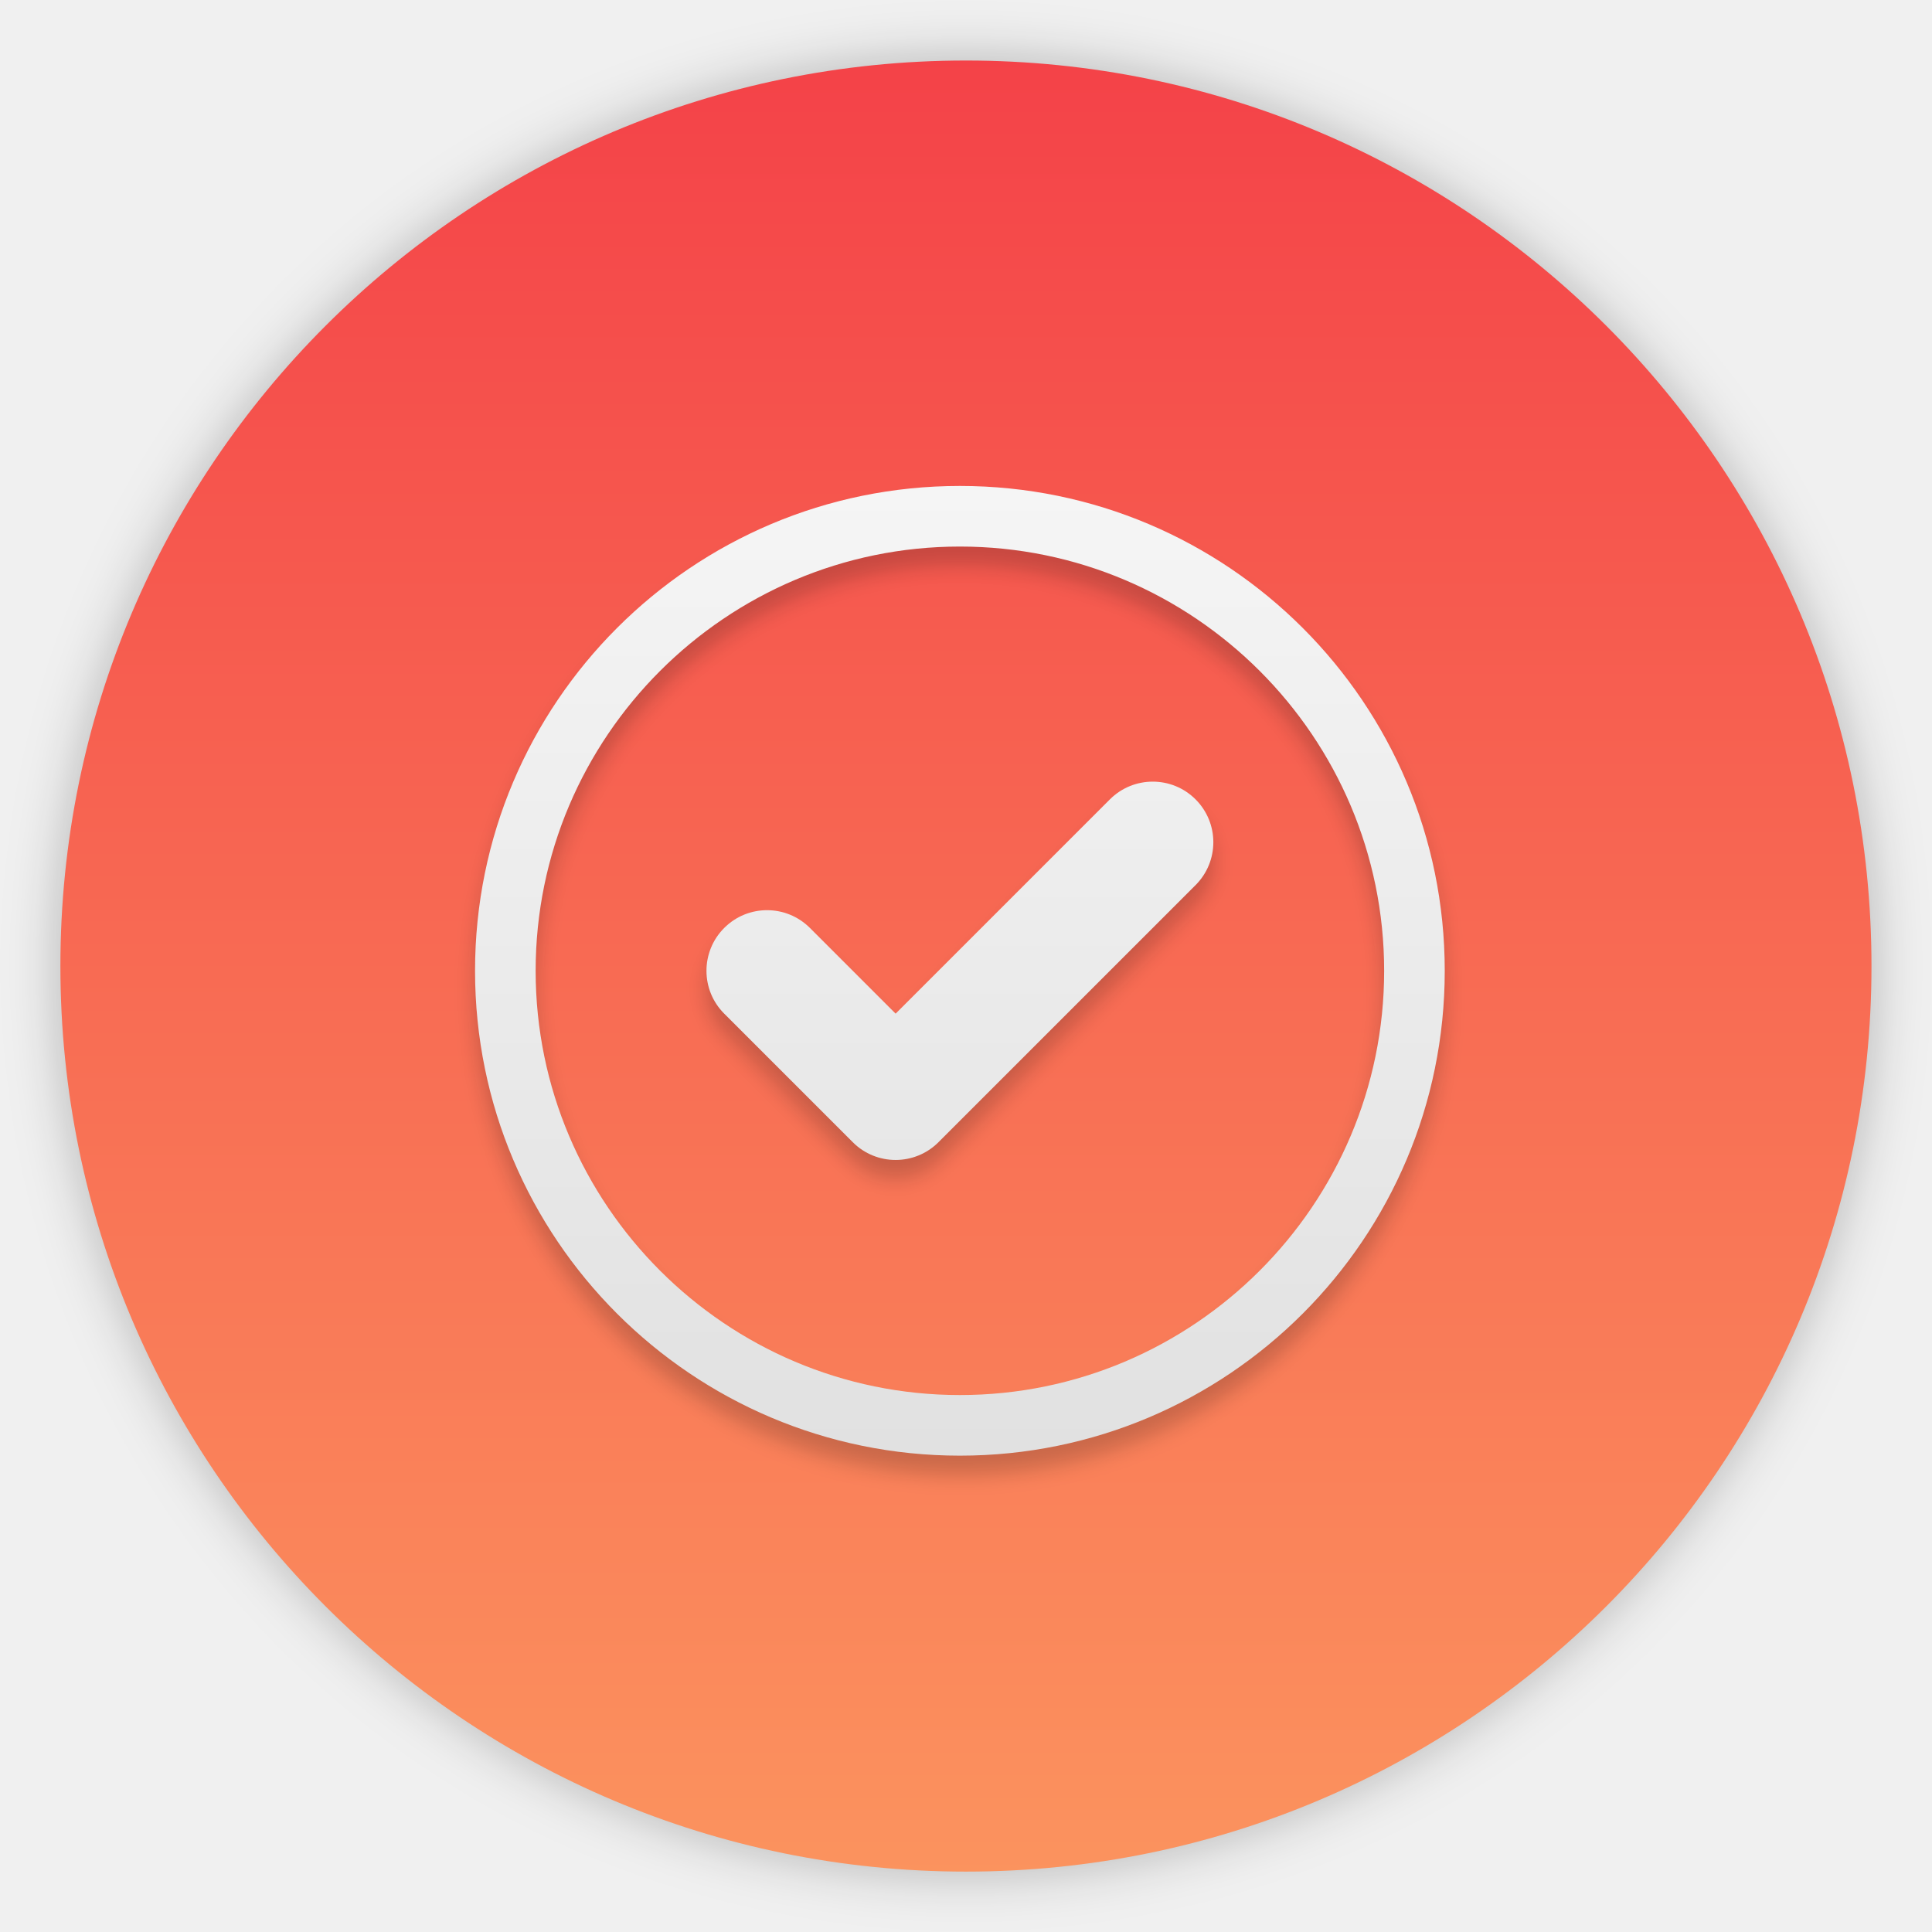
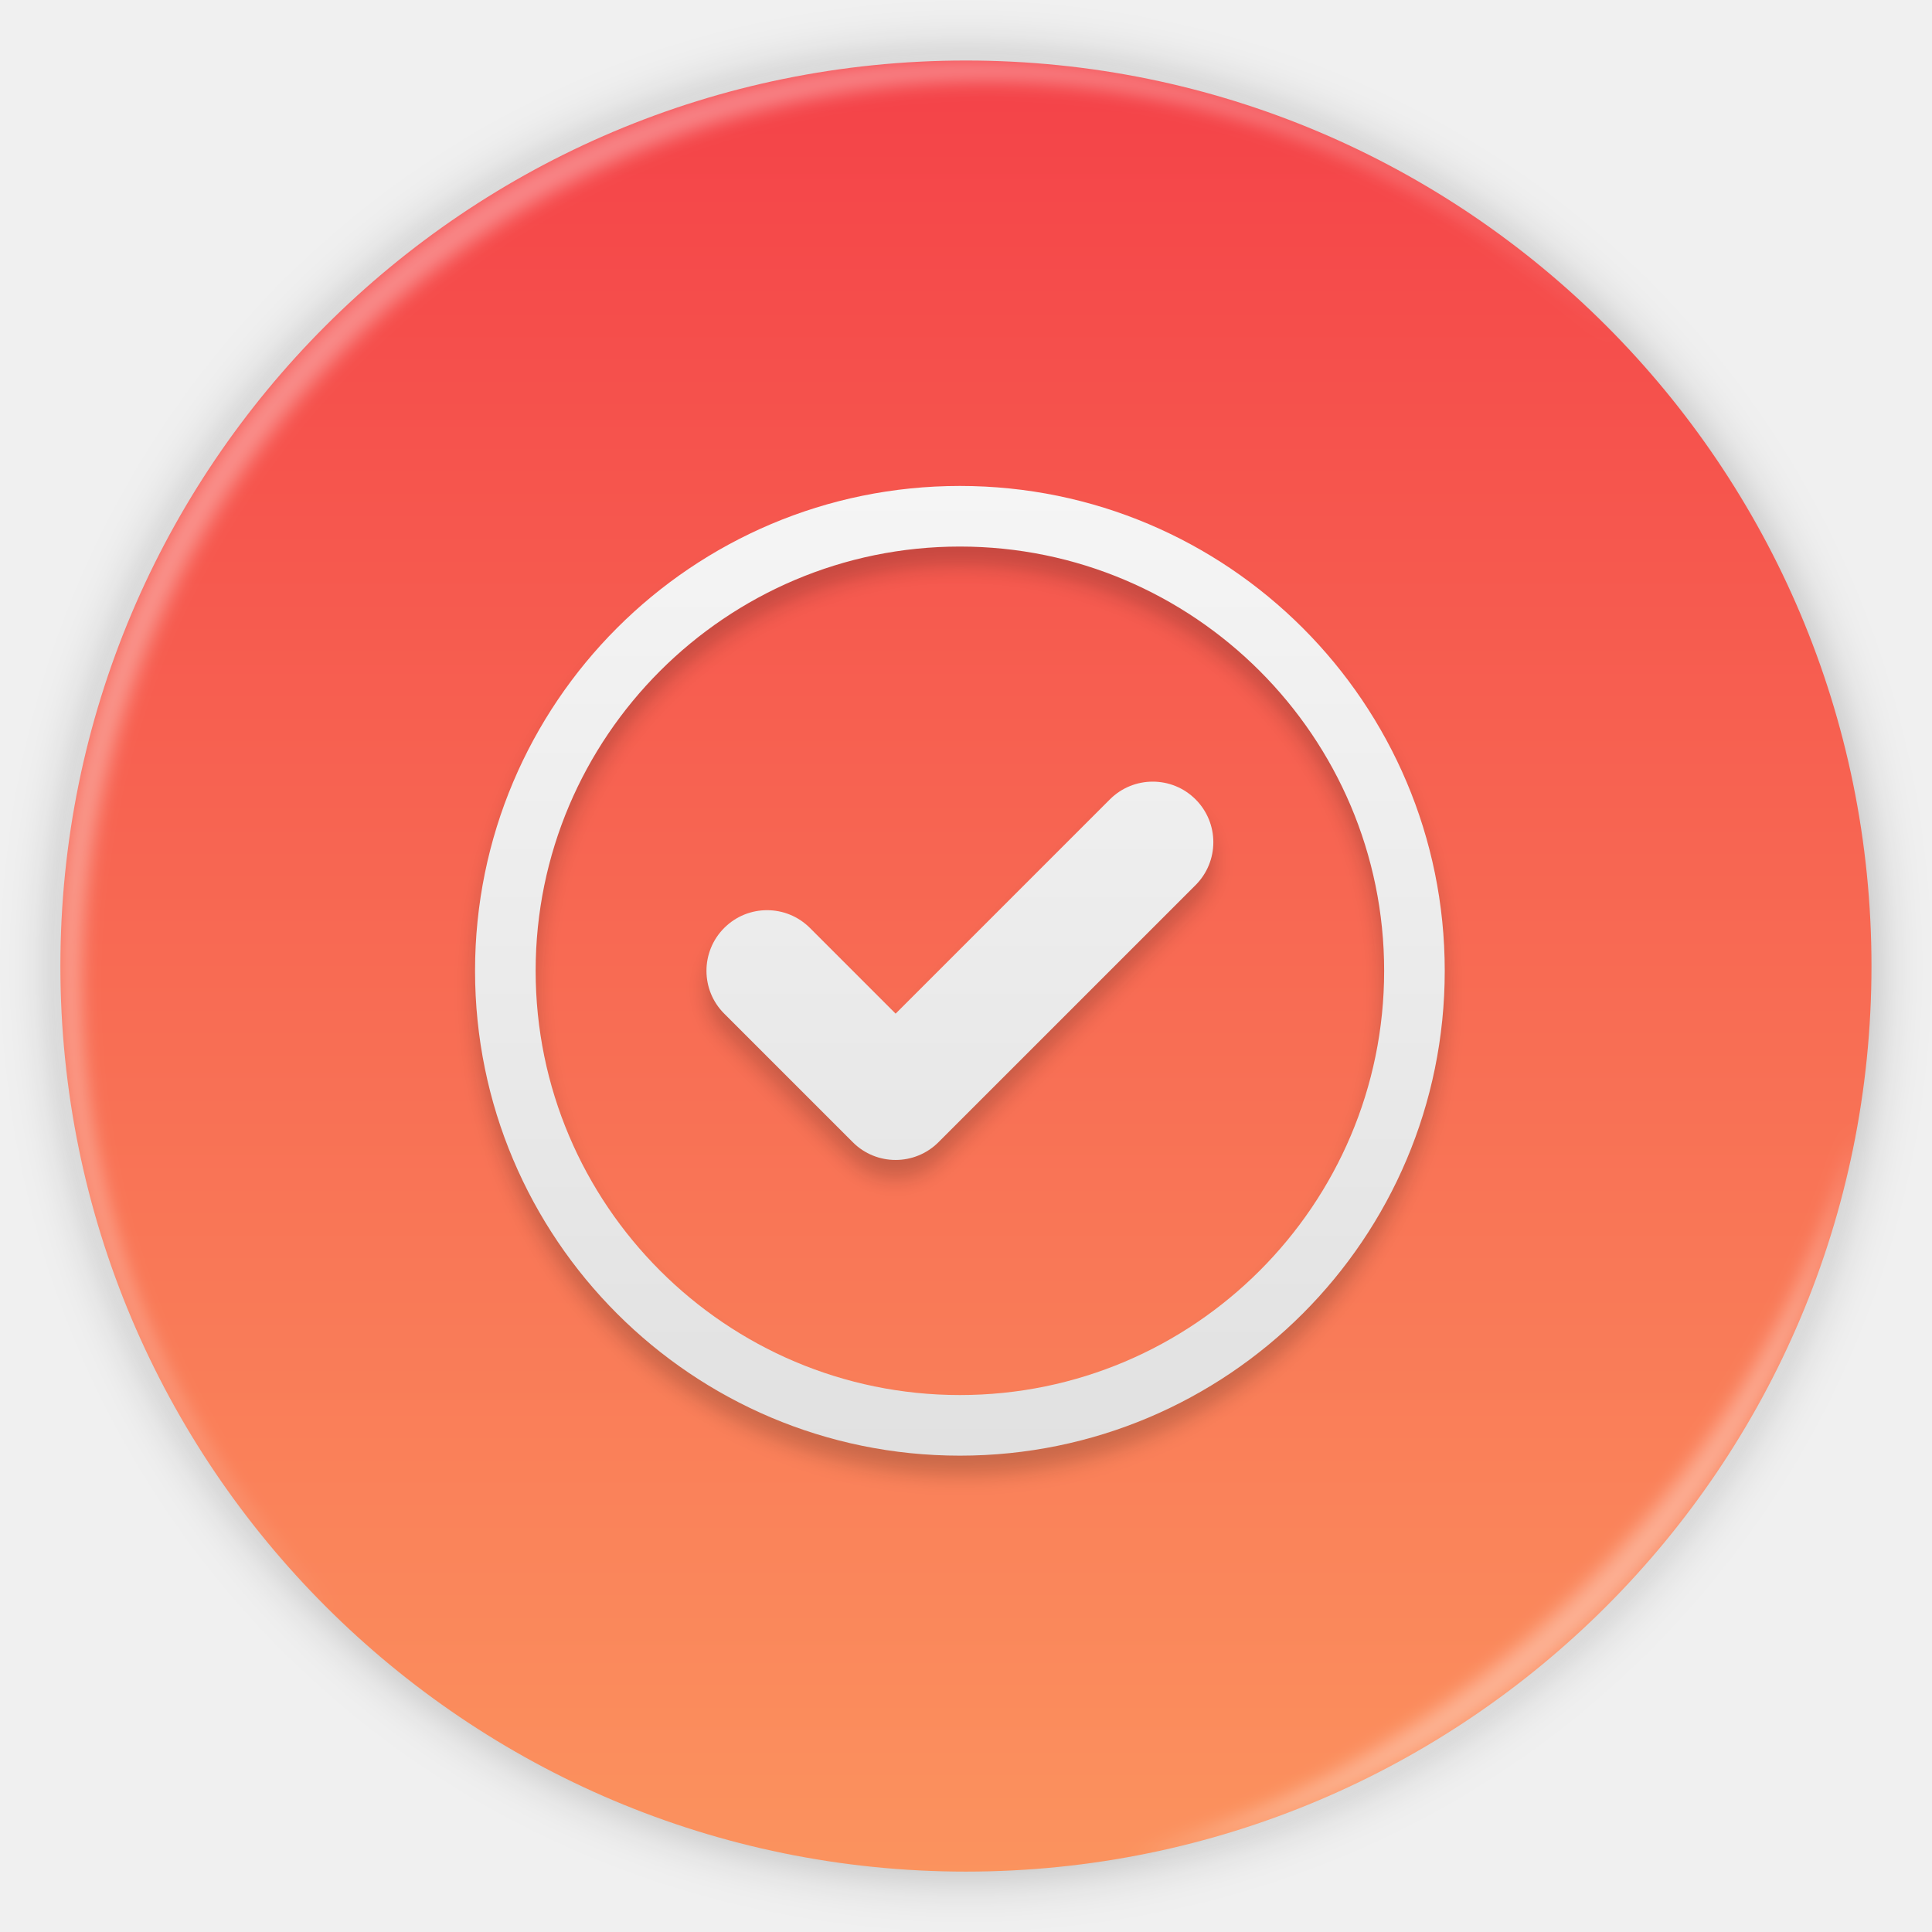
- <svg xmlns="http://www.w3.org/2000/svg" width="64" height="64">
+ <svg xmlns="http://www.w3.org/2000/svg" width="64" height="64" version="1.1">
  <defs>
    <linearGradient id="b" x1="97.556" x2="97.556" y1="-80.34" y2="242.72" gradientTransform="translate(33.875 62.237) scale(4.7812)" gradientUnits="userSpaceOnUse">
-       <stop offset="0" stop-color="#bc1938" />
-       <stop offset=".078" stop-color="#f22c42" />
-       <stop offset="1" stop-color="#fda463" />
+       <stop stop-color="#bc1938" offset="0" />
+       <stop stop-color="#f22c42" offset=".078" />
+       <stop stop-color="#fda463" offset="1" />
    </linearGradient>
    <linearGradient id="d" x1="520" x2="520" y1="32.362" y2="1052.4" gradientUnits="userSpaceOnUse">
-       <stop offset="0" stop-color="#fff" />
-       <stop offset="1" stop-color="#d7d7d7" />
+       <stop stop-color="#fff" offset="0" />
+       <stop stop-color="#d7d7d7" offset="1" />
    </linearGradient>
-     <filter id="c" width="1.048" height="1.048" x="-.024" y="-.024" color-interpolation-filters="sRGB">
+     <filter id="c" x="-.024" y="-.024" width="1.048" height="1.048" color-interpolation-filters="sRGB">
      <feGaussianBlur stdDeviation="1.28" />
    </filter>
-     <filter id="a" width="1.072" height="1.072" x="-.036" y="-.036" color-interpolation-filters="sRGB">
+     <filter id="a" x="-.036" y="-.036" width="1.072" height="1.072" color-interpolation-filters="sRGB">
      <feGaussianBlur stdDeviation="14.344" />
    </filter>
+     <filter id="filter26" x="-.014" y="-.014" width="1.028" height="1.028" color-interpolation-filters="sRGB">
+       <feGaussianBlur stdDeviation="0.298" />
+     </filter>
+     <filter id="filter25" x="-.03" y="-.03" width="1.059" height="1.059" color-interpolation-filters="sRGB">
+       <feGaussianBlur stdDeviation="0.298" />
+     </filter>
  </defs>
-   <g stroke-width="15.938" transform="translate(-.125 -1.9) scale(.06274)">
-     <circle cx="512" cy="540.36" r="478.12" color="#000" filter="url(#a)" opacity=".25" />
-     <circle cx="512" cy="540.36" r="478.12" fill="url(#b)" color="#000" />
-     <path fill="#0b0b0b" d="M64 2.5c-35.344 0-64 28.656-64 64s28.656 64 64 64 64-28.656 64-64-28.656-64-64-64zm0 120c-30.875 0-56-25.125-56-56s25.125-56 56-56 56 25.125 56 56-25.125 56-56 56zm19.797-78.625L55.516 72.156 44.203 60.844c-3.125-3.125-8.195-3.125-11.313 0-3.125 3.125-3.125 8.195 0 11.313l16.969 16.969c3.117 3.125 8.188 3.125 11.313 0L95.11 55.188c3.125-3.125 3.125-8.195 0-11.313-3.118-3.125-8.188-3.125-11.313 0z" filter="url(#c)" opacity=".2" transform="matrix(4 0 0 4 252.81 286.86)" />
-     <path fill="url(#d)" d="M508.81 286.86c-141.38 0-256 114.62-256 256s114.62 256 256 256 256-114.62 256-256-114.62-256-256-256zm0 480c-123.5 0-224-100.5-224-224s100.5-224 224-224 224 100.5 224 224-100.5 224-224 224zm79.188-314.5-113.12 113.12-45.252-45.248c-12.5-12.5-32.78-12.5-45.252 0-12.5 12.5-12.5 32.78 0 45.252l67.876 67.876c12.468 12.5 32.752 12.5 45.252 0l135.75-135.75c12.5-12.5 12.5-32.78 0-45.252-12.472-12.5-32.752-12.5-45.252 0z" />
+   <g transform="translate(-.125 -1.9) scale(.06274)" stroke-width="15.938">
+     <circle cx="512" cy="540.36" r="478.12" filter="url(#a)" opacity=".25" />
+     <circle cx="512" cy="540.36" r="478.12" fill="url(#b)" />
+     <path transform="matrix(4 0 0 4 252.81 286.86)" d="M64 2.5c-35.344 0-64 28.656-64 64s28.656 64 64 64 64-28.656 64-64-28.656-64-64-64zm0 120c-30.875 0-56-25.125-56-56s25.125-56 56-56 56 25.125 56 56-25.125 56-56 56zm19.797-78.625L55.516 72.156 44.203 60.844c-3.125-3.125-8.195-3.125-11.313 0-3.125 3.125-3.125 8.195 0 11.313l16.969 16.969c3.117 3.125 8.188 3.125 11.313 0L95.11 55.188c3.125-3.125 3.125-8.195 0-11.313-3.118-3.125-8.188-3.125-11.313 0z" fill="#0b0b0b" filter="url(#c)" opacity=".2" />
+     <path d="m508.81 286.86c-141.38 0-256 114.62-256 256s114.62 256 256 256 256-114.62 256-256-114.62-256-256-256zm0 480c-123.5 0-224-100.5-224-224s100.5-224 224-224 224 100.5 224 224-100.5 224-224 224zm79.188-314.5-113.12 113.12-45.252-45.248c-12.5-12.5-32.78-12.5-45.252 0-12.5 12.5-12.5 32.78 0 45.252l67.876 67.876c12.468 12.5 32.752 12.5 45.252 0l135.75-135.75c12.5-12.5 12.5-32.78 0-45.252-12.472-12.5-32.752-12.5-45.252 0z" fill="url(#d)" />
  </g>
+   <path d="m10.787 10.787c-11.752 11.752-11.752 30.674 0 42.426 0.119 0.119 0.242 0.229 0.362 0.345-11.399-11.775-11.288-30.431 0.345-42.065 11.634-11.634 30.289-11.744 42.065-0.345-0.116-0.12-0.227-0.243-0.345-0.362-11.752-11.752-30.674-11.752-42.426 0z" fill="#ffffff" filter="url(#filter26)" opacity=".35" />
+   <path d="m37.435 61.526c5.772-1.063 11.297-3.831 15.779-8.313s7.249-10.007 8.313-15.779c-1.592 5.433-4.606 10.657-9.02 15.072s-9.638 7.428-15.072 9.02z" fill="#ffffff" filter="url(#filter25)" opacity=".35" />
</svg>
